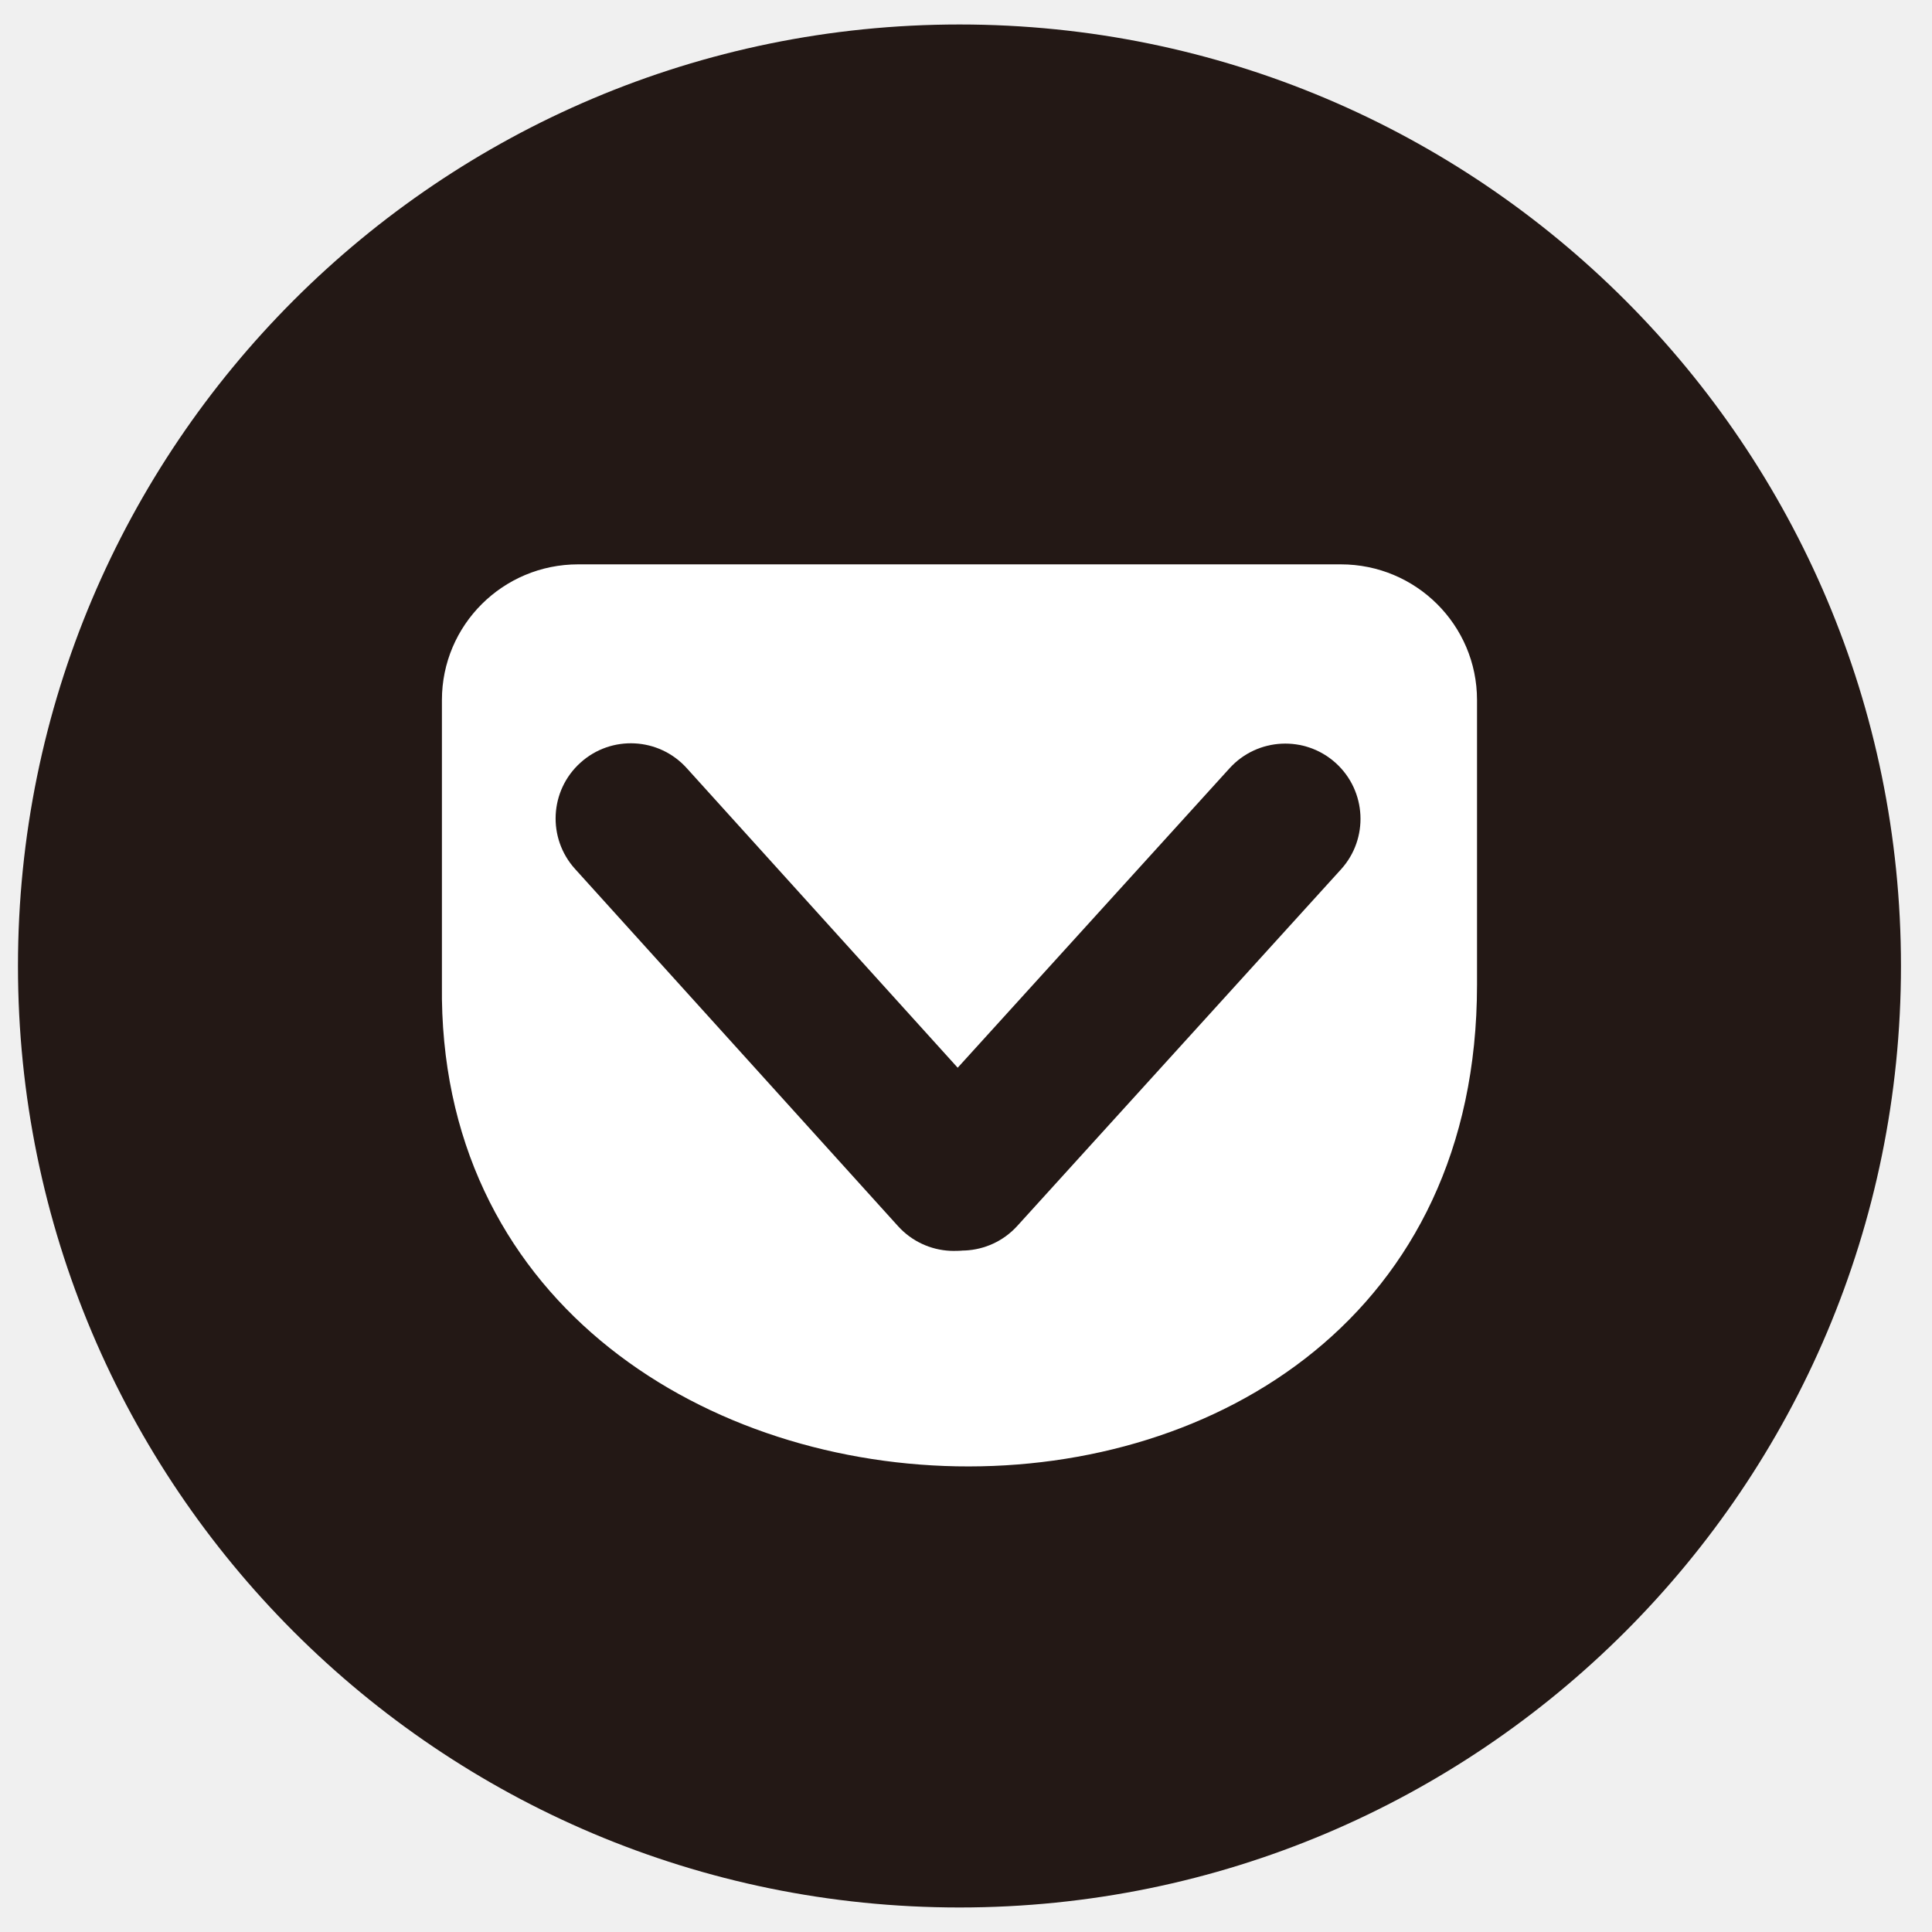
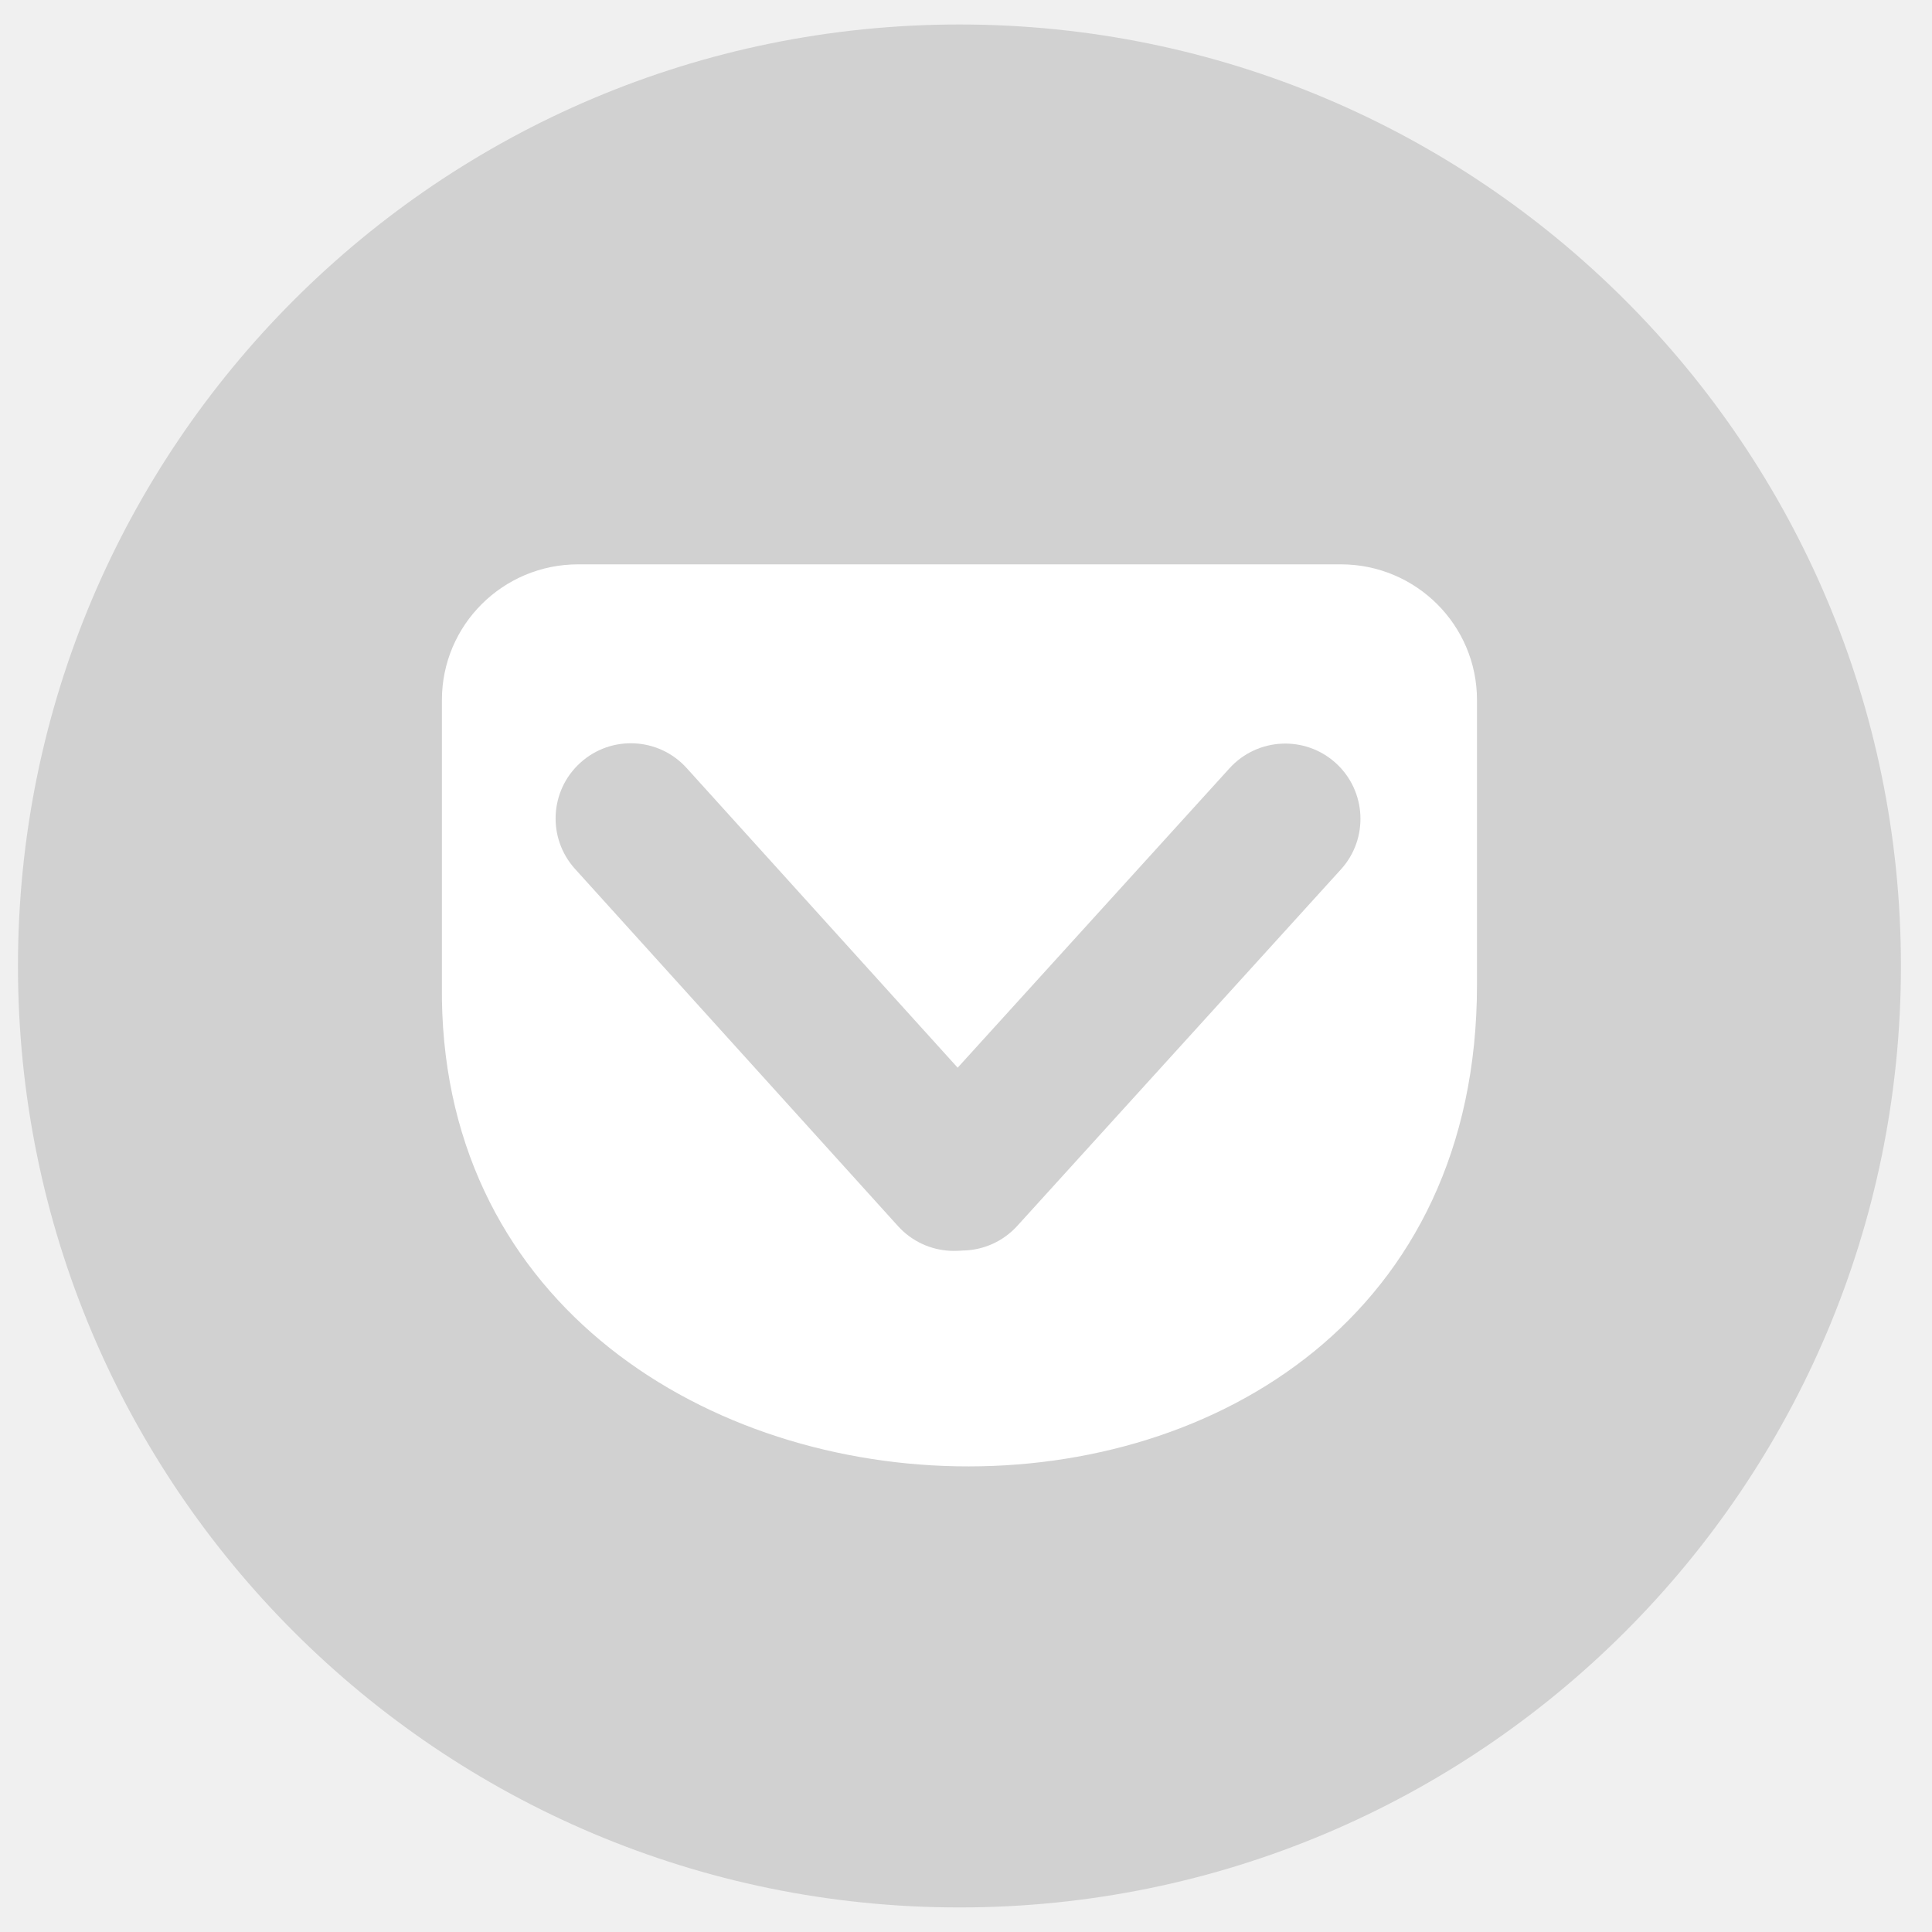
- <svg xmlns="http://www.w3.org/2000/svg" version="1.1" id="レイヤー_1" x="0px" y="0px" width="49.249px" height="49.248px" viewBox="0 0 49.249 49.248" enable-background="new 0 0 49.249 49.248" xml:space="preserve">
-   <circle fill="#231815" cx="24.458" cy="24.624" r="24" />
-   <path fill-rule="evenodd" clip-rule="evenodd" fill="#FFFFFF" d="M14.737,14.386H34.18c1.917,0,3.471,1.548,3.471,3.458v7.261  c0,16.854-26.576,15.875-26.386,0v-7.261C11.265,15.934,12.819,14.386,14.737,14.386z" />
+ <svg xmlns="http://www.w3.org/2000/svg" version="1.1" id="レイヤー_1" x="0px" y="0px" width="49.25px" height="49.248px" viewBox="0 0 49.25 49.248" enable-background="new 0 0 49.25 49.248" xml:space="preserve">
+   <circle fill="#D1D1D1" cx="24.458" cy="24.624" r="24" />
+   <path fill="#FFFFFF" d="M14.737,14.386H34.18c1.917,0,3.471,1.548,3.471,3.458v7.261c0,16.854-26.576,15.875-26.386,0v-7.261  C11.265,15.934,12.819,14.386,14.737,14.386z" />
  <g>
-     <path fill-rule="evenodd" clip-rule="evenodd" fill="#231815" d="M25.602,31.391c-0.786,0.712-1.999,0.65-2.71-0.135l-8.233-9.105   c-0.711-0.786-0.65-1.998,0.136-2.708l0,0c0.785-0.711,1.999-0.65,2.709,0.136l8.234,9.104   C26.448,29.468,26.387,30.681,25.602,31.391L25.602,31.391z" />
-     <path fill-rule="evenodd" clip-rule="evenodd" fill="#231815" d="M23.221,31.382c0.785,0.711,1.998,0.652,2.711-0.132l8.251-9.088   c0.712-0.784,0.653-1.997-0.13-2.709l0,0c-0.785-0.712-1.998-0.653-2.71,0.131l-8.251,9.088   C22.378,29.456,22.438,30.669,23.221,31.382L23.221,31.382z" />
+     <path fill="#D1D1D1" d="M25.602,31.392c-0.786,0.711-1.999,0.649-2.71-0.136l-8.233-9.105c-0.711-0.786-0.65-1.998,0.136-2.708l0,0   c0.785-0.711,1.999-0.65,2.709,0.136l8.234,9.104C26.449,29.468,26.387,30.681,25.602,31.392L25.602,31.392z" />
+     <path fill="#D1D1D1" d="M23.221,31.382c0.785,0.711,1.998,0.652,2.711-0.132l8.251-9.088c0.712-0.784,0.652-1.997-0.13-2.709l0,0   c-0.785-0.712-1.998-0.653-2.71,0.131l-8.251,9.088C22.378,29.456,22.438,30.669,23.221,31.382L23.221,31.382z" />
  </g>
</svg>
